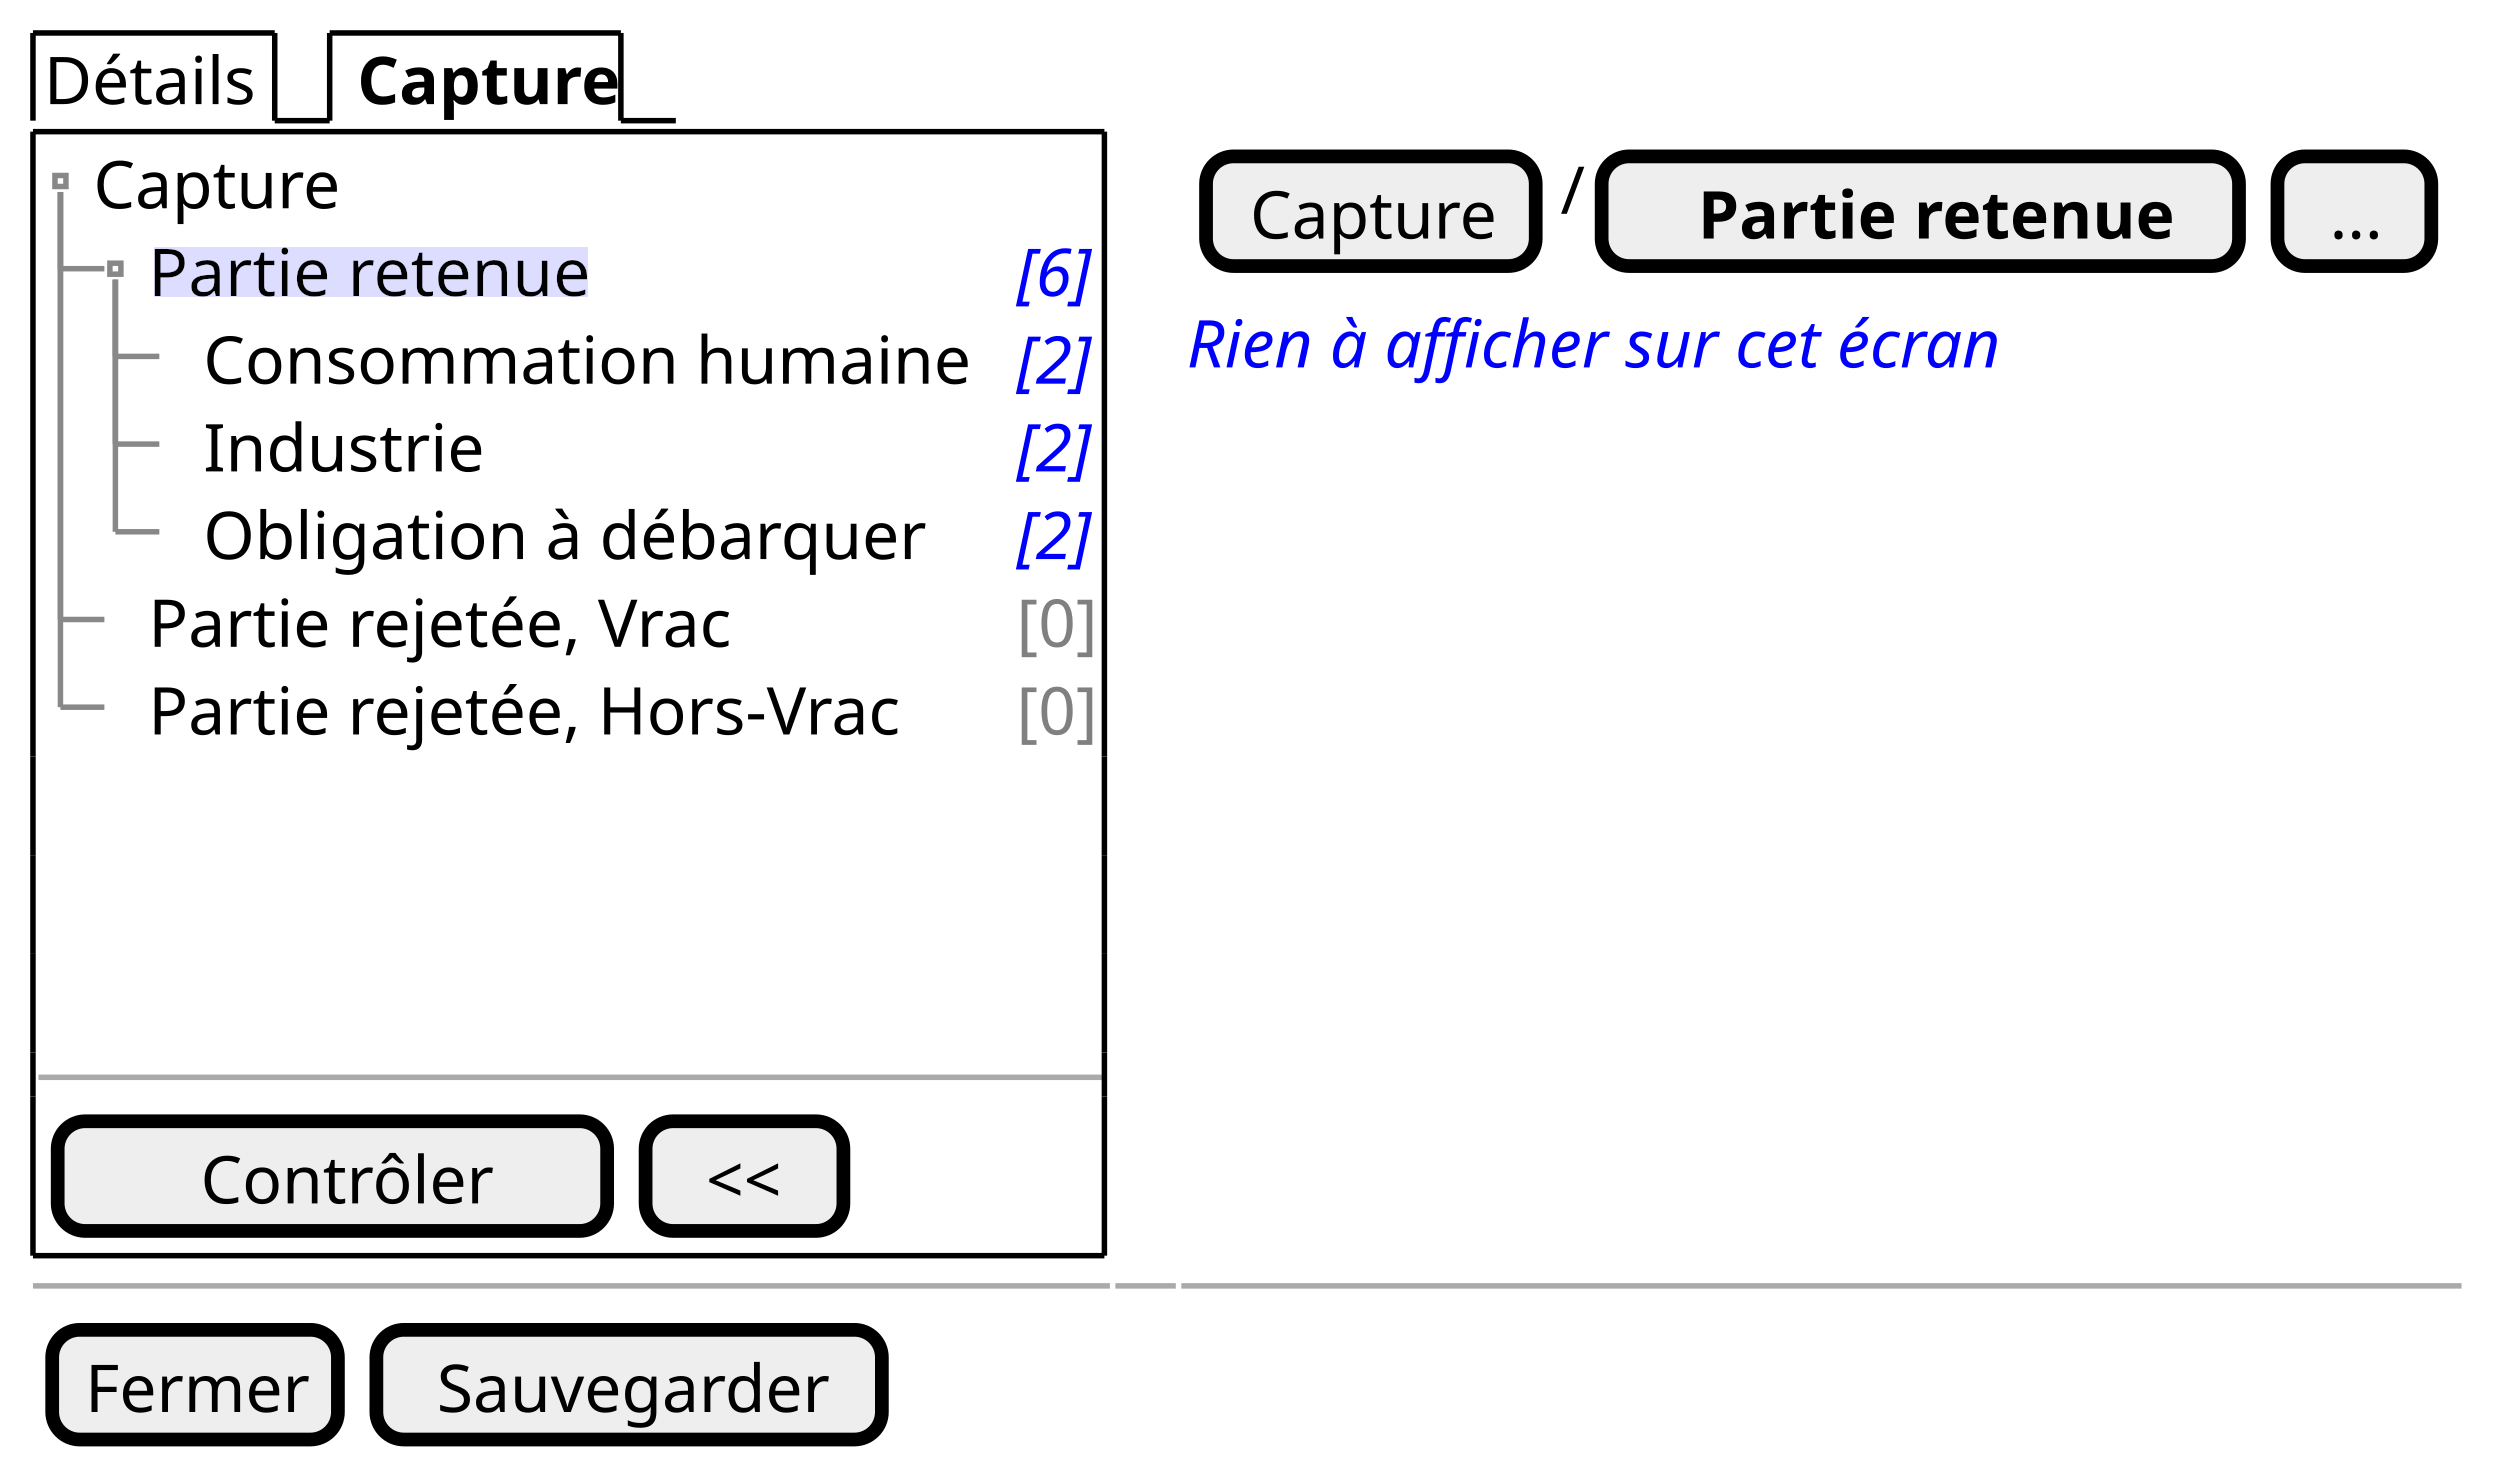
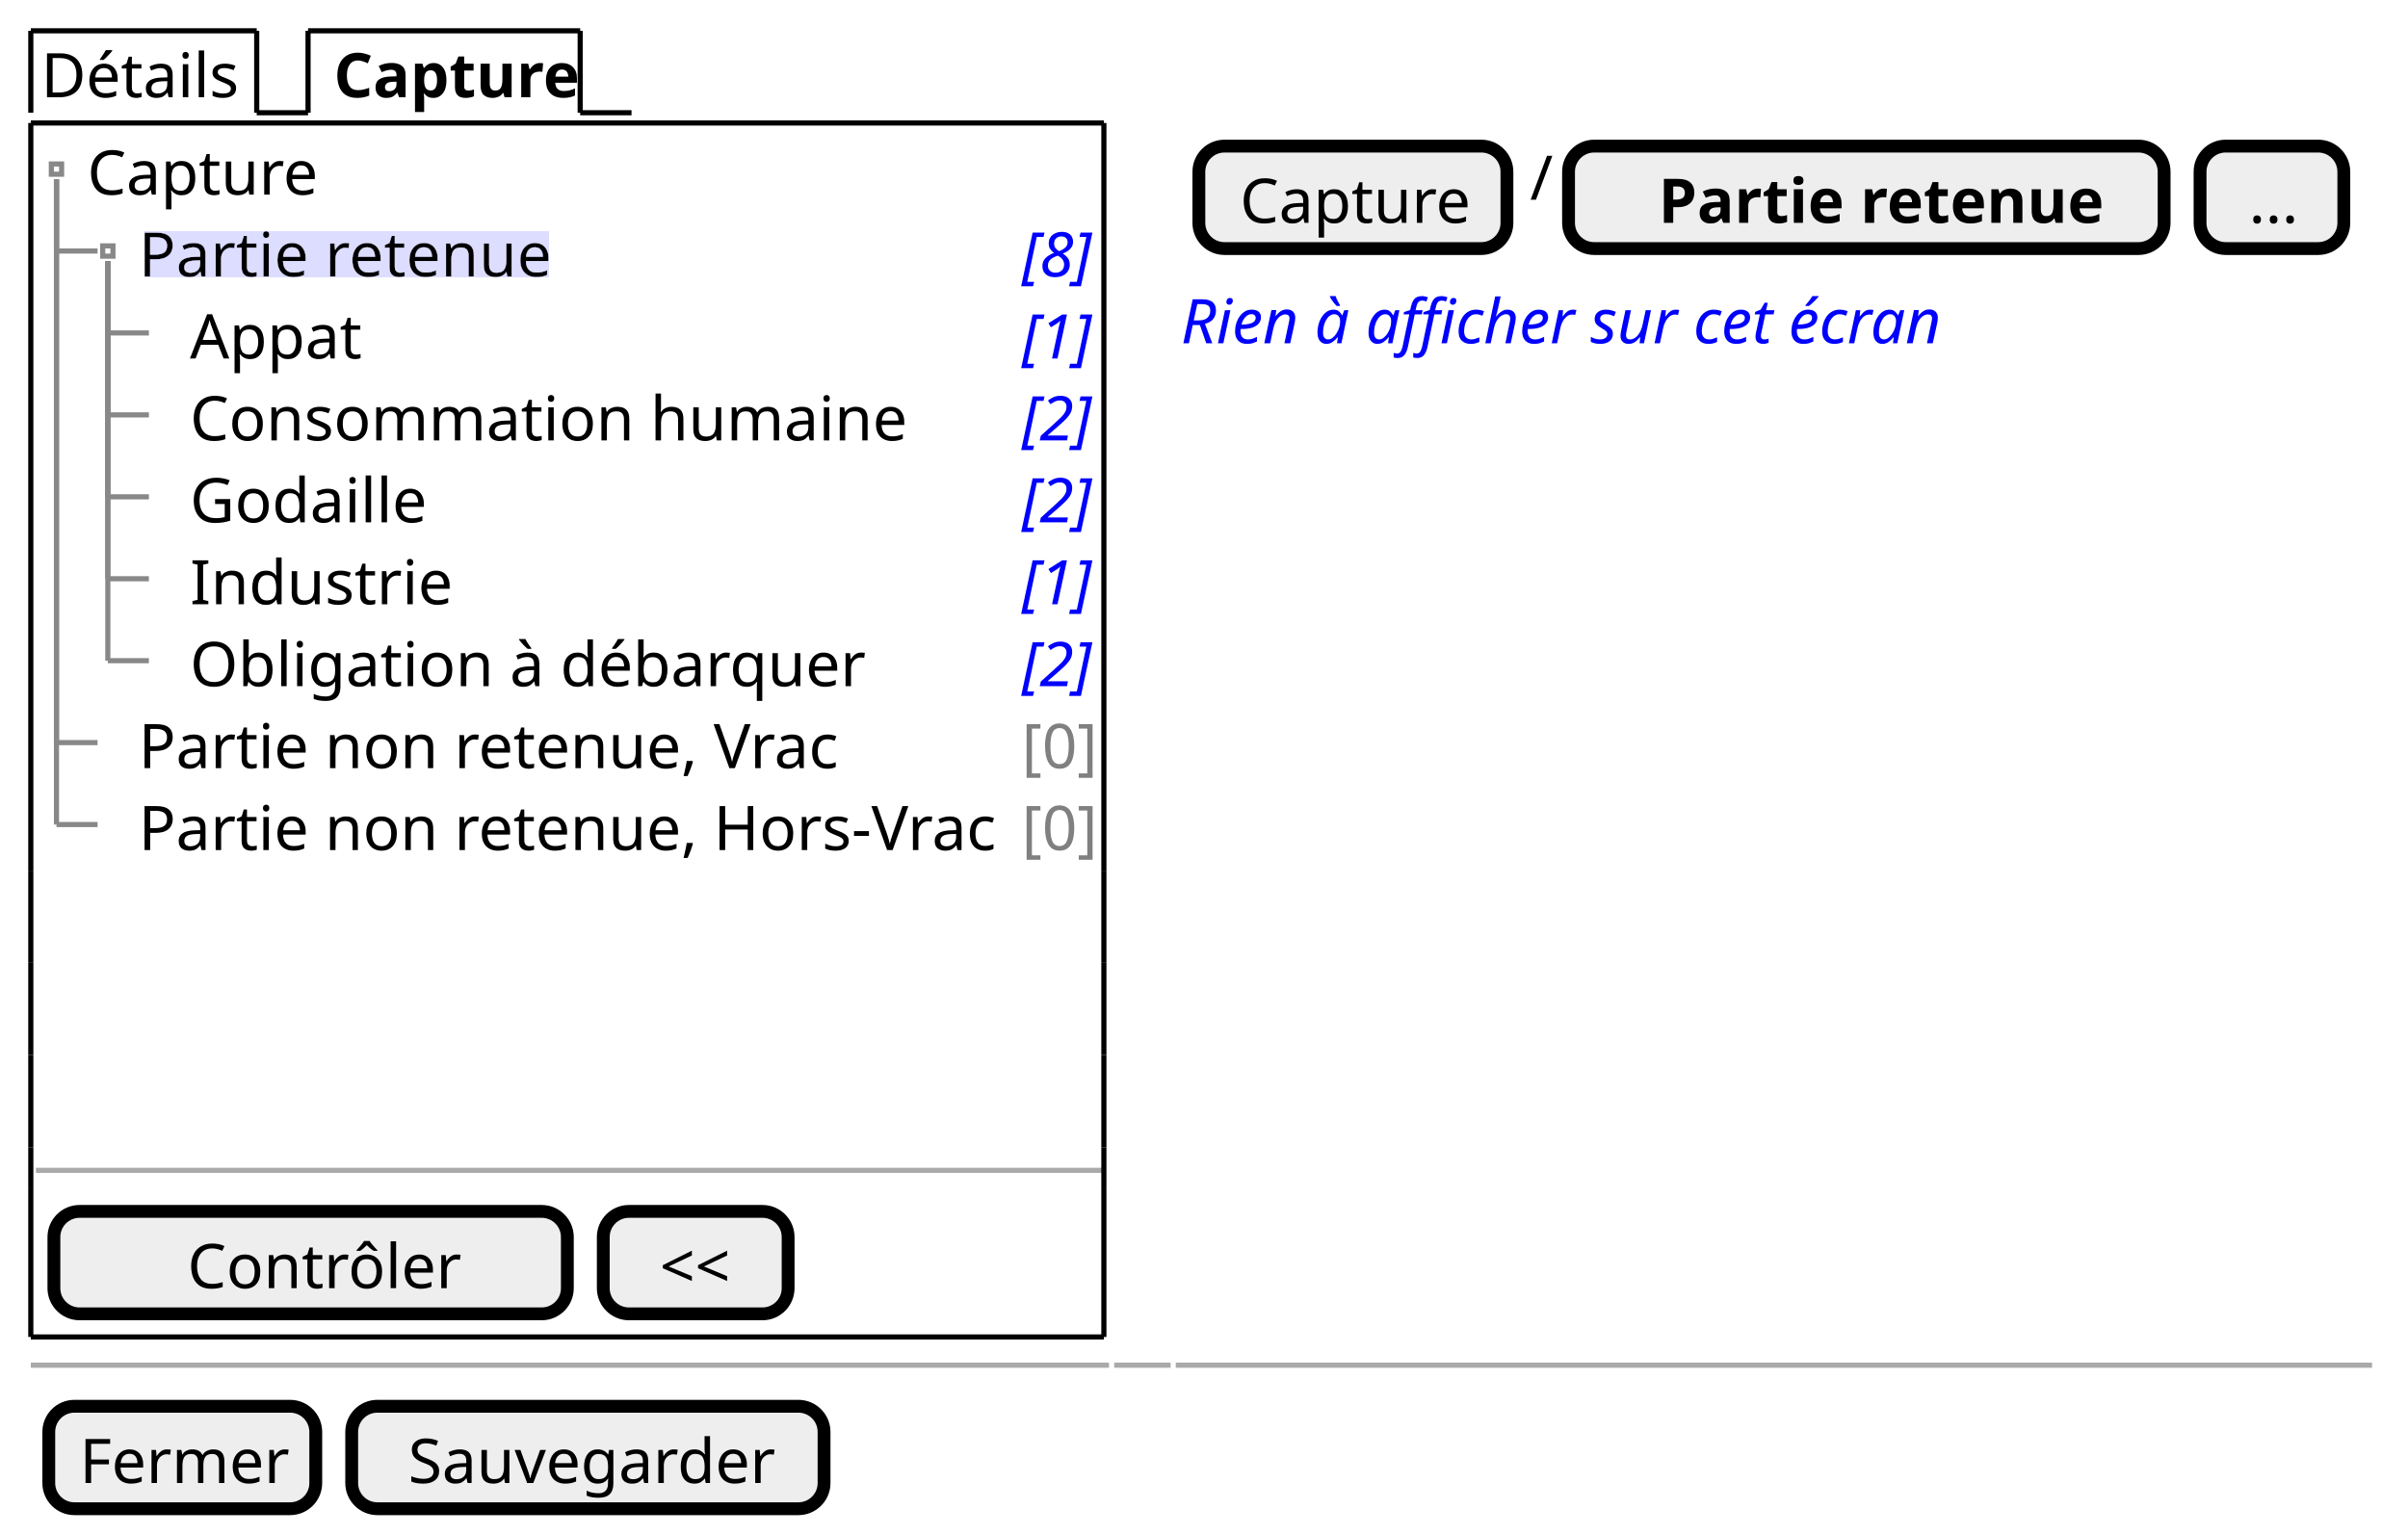
- <svg xmlns="http://www.w3.org/2000/svg" contentStyleType="text/css" height="267px" preserveAspectRatio="none" style="width:455px;height:267px;background:#FFFFFF;" version="1.1" viewBox="0 0 455 267" width="455px" zoomAndPan="magnify">
+ <svg xmlns="http://www.w3.org/2000/svg" contentStyleType="text/css" height="299px" preserveAspectRatio="none" style="width:469px;height:299px;background:#FFFFFF;" version="1.1" viewBox="0 0 469 299" width="469px" zoomAndPan="magnify">
  <defs>
-     <filter height="1" id="bsmyn6keo5mjl0" width="1" x="0" y="0">
+     <filter height="1" id="bbwqfizb6ibbe0" width="1" x="0" y="0">
      <feFlood flood-color="#DDDDFF" result="flood" />
      <feComposite in="SourceGraphic" in2="flood" operator="over" />
    </filter>
  </defs>
  <g>
    <text fill="#000000" font-family="sans-serif" font-size="12" lengthAdjust="spacing" textLength="39" x="8" y="18.949">Détails</text>
    <line style="stroke:#000000;stroke-width:1.0;" x1="6" x2="6" y1="6" y2="21.961" />
    <line style="stroke:#000000;stroke-width:1.0;" x1="6" x2="50" y1="6" y2="6" />
    <line style="stroke:#000000;stroke-width:1.0;" x1="50" x2="50" y1="6" y2="21.961" />
    <line style="stroke:#000000;stroke-width:1.0;" x1="50" x2="60" y1="21.961" y2="21.961" />
    <text fill="#000000" font-family="sans-serif" font-size="12" font-weight="bold" lengthAdjust="spacing" textLength="45" x="65" y="18.949">Capture</text>
    <line style="stroke:#000000;stroke-width:1.0;" x1="60" x2="60" y1="6" y2="21.961" />
    <line style="stroke:#000000;stroke-width:1.0;" x1="60" x2="113" y1="6" y2="6" />
    <line style="stroke:#000000;stroke-width:1.0;" x1="113" x2="113" y1="6" y2="21.961" />
    <line style="stroke:#000000;stroke-width:1.0;" x1="113" x2="123" y1="21.961" y2="21.961" />
    <text fill="#000000" font-family="sans-serif" font-size="12" lengthAdjust="spacing" textLength="44" x="17" y="37.91">Capture</text>
-     <text fill="#000000" filter="url(#bsmyn6keo5mjl0)" font-family="sans-serif" font-size="12" lengthAdjust="spacing" textLength="77" x="27" y="53.871">Partie retenue</text>
-     <text fill="#0000FF" font-family="sans-serif" font-size="12" font-style="italic" lengthAdjust="spacing" textLength="13" x="185" y="53.871">[6]</text>
-     <text fill="#000000" font-family="sans-serif" font-size="12" lengthAdjust="spacing" textLength="138" x="37" y="69.832">Consommation humaine</text>
-     <text fill="#0000FF" font-family="sans-serif" font-size="12" font-style="italic" lengthAdjust="spacing" textLength="13" x="185" y="69.832">[2]</text>
-     <text fill="#000000" font-family="sans-serif" font-size="12" lengthAdjust="spacing" textLength="48" x="37" y="85.793">Industrie</text>
-     <text fill="#0000FF" font-family="sans-serif" font-size="12" font-style="italic" lengthAdjust="spacing" textLength="13" x="185" y="85.793">[2]</text>
-     <text fill="#000000" font-family="sans-serif" font-size="12" lengthAdjust="spacing" textLength="126" x="37" y="101.754">Obligation à débarquer</text>
-     <text fill="#0000FF" font-family="sans-serif" font-size="12" font-style="italic" lengthAdjust="spacing" textLength="13" x="185" y="101.754">[2]</text>
-     <text fill="#000000" font-family="sans-serif" font-size="12" lengthAdjust="spacing" textLength="103" x="27" y="117.715">Partie rejetée, Vrac</text>
-     <text fill="#808080" font-family="sans-serif" font-size="12" lengthAdjust="spacing" textLength="13" x="185" y="117.715">[0]</text>
-     <text fill="#000000" font-family="sans-serif" font-size="12" lengthAdjust="spacing" textLength="134" x="27" y="133.676">Partie rejetée, Hors-Vrac</text>
-     <text fill="#808080" font-family="sans-serif" font-size="12" lengthAdjust="spacing" textLength="13" x="185" y="133.676">[0]</text>
+     <text fill="#000000" filter="url(#bbwqfizb6ibbe0)" font-family="sans-serif" font-size="12" lengthAdjust="spacing" textLength="77" x="27" y="53.871">Partie retenue</text>
+     <text fill="#0000FF" font-family="sans-serif" font-size="12" font-style="italic" lengthAdjust="spacing" textLength="13" x="199" y="53.871">[8]</text>
+     <text fill="#000000" font-family="sans-serif" font-size="12" lengthAdjust="spacing" textLength="31" x="37" y="69.832">Appat</text>
+     <text fill="#0000FF" font-family="sans-serif" font-size="12" font-style="italic" lengthAdjust="spacing" textLength="13" x="199" y="69.832">[1]</text>
+     <text fill="#000000" font-family="sans-serif" font-size="12" lengthAdjust="spacing" textLength="138" x="37" y="85.793">Consommation humaine</text>
+     <text fill="#0000FF" font-family="sans-serif" font-size="12" font-style="italic" lengthAdjust="spacing" textLength="13" x="199" y="85.793">[2]</text>
+     <text fill="#000000" font-family="sans-serif" font-size="12" lengthAdjust="spacing" textLength="46" x="37" y="101.754">Godaille</text>
+     <text fill="#0000FF" font-family="sans-serif" font-size="12" font-style="italic" lengthAdjust="spacing" textLength="13" x="199" y="101.754">[2]</text>
+     <text fill="#000000" font-family="sans-serif" font-size="12" lengthAdjust="spacing" textLength="48" x="37" y="117.715">Industrie</text>
+     <text fill="#0000FF" font-family="sans-serif" font-size="12" font-style="italic" lengthAdjust="spacing" textLength="13" x="199" y="117.715">[1]</text>
+     <text fill="#000000" font-family="sans-serif" font-size="12" lengthAdjust="spacing" textLength="126" x="37" y="133.676">Obligation à débarquer</text>
+     <text fill="#0000FF" font-family="sans-serif" font-size="12" font-style="italic" lengthAdjust="spacing" textLength="13" x="199" y="133.676">[2]</text>
+     <text fill="#000000" font-family="sans-serif" font-size="12" lengthAdjust="spacing" textLength="131" x="27" y="149.637">Partie non retenue, Vrac</text>
+     <text fill="#808080" font-family="sans-serif" font-size="12" lengthAdjust="spacing" textLength="13" x="199" y="149.637">[0]</text>
+     <text fill="#000000" font-family="sans-serif" font-size="12" lengthAdjust="spacing" textLength="162" x="27" y="165.598">Partie non retenue, Hors-Vrac</text>
+     <text fill="#808080" font-family="sans-serif" font-size="12" lengthAdjust="spacing" textLength="13" x="199" y="165.598">[0]</text>
    <rect fill="none" height="2" style="stroke:#888888;stroke-width:1.0;" width="2" x="10" y="31.941" />
    <rect fill="none" height="2" style="stroke:#888888;stroke-width:1.0;" width="2" x="20" y="47.902" />
    <line style="stroke:#888888;stroke-width:1.0;" x1="11" x2="11" y1="34.941" y2="48.902" />
    <line style="stroke:#888888;stroke-width:1.0;" x1="11" x2="19" y1="48.902" y2="48.902" />
    <line style="stroke:#888888;stroke-width:1.0;" x1="21" x2="21" y1="50.902" y2="64.863" />
    <line style="stroke:#888888;stroke-width:1.0;" x1="21" x2="29" y1="64.863" y2="64.863" />
    <line style="stroke:#888888;stroke-width:1.0;" x1="21" x2="21" y1="50.902" y2="80.824" />
    <line style="stroke:#888888;stroke-width:1.0;" x1="21" x2="29" y1="80.824" y2="80.824" />
    <line style="stroke:#888888;stroke-width:1.0;" x1="21" x2="21" y1="50.902" y2="96.785" />
    <line style="stroke:#888888;stroke-width:1.0;" x1="21" x2="29" y1="96.785" y2="96.785" />
-     <line style="stroke:#888888;stroke-width:1.0;" x1="11" x2="11" y1="34.941" y2="112.746" />
-     <line style="stroke:#888888;stroke-width:1.0;" x1="11" x2="19" y1="112.746" y2="112.746" />
-     <line style="stroke:#888888;stroke-width:1.0;" x1="11" x2="11" y1="34.941" y2="128.707" />
-     <line style="stroke:#888888;stroke-width:1.0;" x1="11" x2="19" y1="128.707" y2="128.707" />
-     <line style="stroke:#AAAAAA;stroke-width:1.0;" x1="7" x2="201" y1="196.07" y2="196.07" />
-     <rect fill="#EEEEEE" height="19.961" rx="5" ry="5" style="stroke:#000000;stroke-width:2.5;" width="100" x="10.5" y="204.07" />
-     <text fill="#000000" font-family="sans-serif" font-size="12" lengthAdjust="spacing" textLength="51" x="36.5" y="219.019">Contrôler</text>
-     <rect fill="#EEEEEE" height="19.961" rx="5" ry="5" style="stroke:#000000;stroke-width:2.5;" width="36" x="117.5" y="204.07" />
-     <text fill="#000000" font-family="sans-serif" font-size="12" lengthAdjust="spacing" textLength="14" x="128.5" y="219.019">&lt;&lt;</text>
-     <line style="stroke:#000000;stroke-width:1.0;" x1="6" x2="201" y1="23.961" y2="23.961" />
-     <line style="stroke:#000000;stroke-width:1.0;" x1="6" x2="201" y1="228.531" y2="228.531" />
-     <line style="stroke:#000000;stroke-width:1.0;" x1="6" x2="6" y1="23.961" y2="137.688" />
-     <line style="stroke:#000000;stroke-width:1.0;" x1="201" x2="201" y1="137.688" y2="155.648" />
-     <line style="stroke:#000000;stroke-width:1.0;" x1="201" x2="201" y1="23.961" y2="137.688" />
-     <line style="stroke:#000000;stroke-width:1.0;" x1="6" x2="6" y1="199.57" y2="228.531" />
-     <line style="stroke:#000000;stroke-width:1.0;" x1="6" x2="6" y1="191.57" y2="199.57" />
-     <line style="stroke:#000000;stroke-width:1.0;" x1="201" x2="201" y1="199.57" y2="228.531" />
-     <line style="stroke:#000000;stroke-width:1.0;" x1="6" x2="6" y1="173.609" y2="191.57" />
-     <line style="stroke:#000000;stroke-width:1.0;" x1="201" x2="201" y1="191.57" y2="199.57" />
-     <line style="stroke:#000000;stroke-width:1.0;" x1="6" x2="6" y1="155.648" y2="173.609" />
-     <line style="stroke:#000000;stroke-width:1.0;" x1="201" x2="201" y1="173.609" y2="191.57" />
-     <line style="stroke:#000000;stroke-width:1.0;" x1="6" x2="6" y1="137.688" y2="155.648" />
-     <line style="stroke:#000000;stroke-width:1.0;" x1="201" x2="201" y1="155.648" y2="173.609" />
-     <rect fill="#EEEEEE" height="19.961" rx="5" ry="5" style="stroke:#000000;stroke-width:2.5;" width="60" x="219.5" y="28.461" />
-     <text fill="#000000" font-family="sans-serif" font-size="12" lengthAdjust="spacing" textLength="44" x="227.5" y="43.41">Capture</text>
-     <text fill="#000000" font-family="sans-serif" font-size="12" lengthAdjust="spacing" textLength="3" x="284" y="38.91">/</text>
-     <rect fill="#EEEEEE" height="19.961" rx="5" ry="5" style="stroke:#000000;stroke-width:2.5;" width="116" x="291.5" y="28.461" />
-     <text fill="#000000" font-family="sans-serif" font-size="12" font-weight="bold" lengthAdjust="spacing" textLength="81" x="309" y="43.41">Partie retenue</text>
-     <rect fill="#EEEEEE" height="19.961" rx="5" ry="5" style="stroke:#000000;stroke-width:2.5;" width="28" x="414.5" y="28.461" />
-     <text fill="#000000" font-family="sans-serif" font-size="12" lengthAdjust="spacing" textLength="9" x="424" y="43.41">...</text>
-     <text fill="#0000FF" font-family="sans-serif" font-size="12" font-style="italic" lengthAdjust="spacing" textLength="152" x="216" y="66.871">Rien à afficher sur cet écran</text>
-     <line style="stroke:#AAAAAA;stroke-width:1.0;" x1="6" x2="202" y1="234.031" y2="234.031" />
-     <line style="stroke:#AAAAAA;stroke-width:1.0;" x1="203" x2="214" y1="234.031" y2="234.031" />
-     <line style="stroke:#AAAAAA;stroke-width:1.0;" x1="215" x2="448" y1="234.031" y2="234.031" />
-     <rect fill="#EEEEEE" height="19.961" rx="5" ry="5" style="stroke:#000000;stroke-width:2.5;" width="52" x="9.5" y="242.031" />
-     <text fill="#000000" font-family="sans-serif" font-size="12" lengthAdjust="spacing" textLength="40" x="15.5" y="256.981">Fermer</text>
-     <rect fill="#EEEEEE" height="19.961" rx="5" ry="5" style="stroke:#000000;stroke-width:2.5;" width="92" x="68.5" y="242.031" />
-     <text fill="#000000" font-family="sans-serif" font-size="12" lengthAdjust="spacing" textLength="70" x="79.5" y="256.981">Sauvegarder</text>
+     <line style="stroke:#888888;stroke-width:1.0;" x1="21" x2="21" y1="50.902" y2="112.746" />
+     <line style="stroke:#888888;stroke-width:1.0;" x1="21" x2="29" y1="112.746" y2="112.746" />
+     <line style="stroke:#888888;stroke-width:1.0;" x1="21" x2="21" y1="50.902" y2="128.707" />
+     <line style="stroke:#888888;stroke-width:1.0;" x1="21" x2="29" y1="128.707" y2="128.707" />
+     <line style="stroke:#888888;stroke-width:1.0;" x1="11" x2="11" y1="34.941" y2="144.668" />
+     <line style="stroke:#888888;stroke-width:1.0;" x1="11" x2="19" y1="144.668" y2="144.668" />
+     <line style="stroke:#888888;stroke-width:1.0;" x1="11" x2="11" y1="34.941" y2="160.629" />
+     <line style="stroke:#888888;stroke-width:1.0;" x1="11" x2="19" y1="160.629" y2="160.629" />
+     <line style="stroke:#AAAAAA;stroke-width:1.0;" x1="7" x2="215" y1="227.992" y2="227.992" />
+     <rect fill="#EEEEEE" height="19.961" rx="5" ry="5" style="stroke:#000000;stroke-width:2.5;" width="100" x="10.5" y="235.992" />
+     <text fill="#000000" font-family="sans-serif" font-size="12" lengthAdjust="spacing" textLength="51" x="36.5" y="250.941">Contrôler</text>
+     <rect fill="#EEEEEE" height="19.961" rx="5" ry="5" style="stroke:#000000;stroke-width:2.5;" width="36" x="117.5" y="235.992" />
+     <text fill="#000000" font-family="sans-serif" font-size="12" lengthAdjust="spacing" textLength="14" x="128.5" y="250.941">&lt;&lt;</text>
+     <line style="stroke:#000000;stroke-width:1.0;" x1="6" x2="215" y1="23.961" y2="23.961" />
+     <line style="stroke:#000000;stroke-width:1.0;" x1="6" x2="215" y1="260.453" y2="260.453" />
+     <line style="stroke:#000000;stroke-width:1.0;" x1="6" x2="6" y1="23.961" y2="169.609" />
+     <line style="stroke:#000000;stroke-width:1.0;" x1="215" x2="215" y1="169.609" y2="187.57" />
+     <line style="stroke:#000000;stroke-width:1.0;" x1="215" x2="215" y1="23.961" y2="169.609" />
+     <line style="stroke:#000000;stroke-width:1.0;" x1="6" x2="6" y1="231.492" y2="260.453" />
+     <line style="stroke:#000000;stroke-width:1.0;" x1="6" x2="6" y1="223.492" y2="231.492" />
+     <line style="stroke:#000000;stroke-width:1.0;" x1="215" x2="215" y1="231.492" y2="260.453" />
+     <line style="stroke:#000000;stroke-width:1.0;" x1="6" x2="6" y1="205.531" y2="223.492" />
+     <line style="stroke:#000000;stroke-width:1.0;" x1="215" x2="215" y1="223.492" y2="231.492" />
+     <line style="stroke:#000000;stroke-width:1.0;" x1="6" x2="6" y1="187.57" y2="205.531" />
+     <line style="stroke:#000000;stroke-width:1.0;" x1="215" x2="215" y1="205.531" y2="223.492" />
+     <line style="stroke:#000000;stroke-width:1.0;" x1="6" x2="6" y1="169.609" y2="187.57" />
+     <line style="stroke:#000000;stroke-width:1.0;" x1="215" x2="215" y1="187.57" y2="205.531" />
+     <rect fill="#EEEEEE" height="19.961" rx="5" ry="5" style="stroke:#000000;stroke-width:2.5;" width="60" x="233.5" y="28.461" />
+     <text fill="#000000" font-family="sans-serif" font-size="12" lengthAdjust="spacing" textLength="44" x="241.5" y="43.41">Capture</text>
+     <text fill="#000000" font-family="sans-serif" font-size="12" lengthAdjust="spacing" textLength="3" x="298" y="38.91">/</text>
+     <rect fill="#EEEEEE" height="19.961" rx="5" ry="5" style="stroke:#000000;stroke-width:2.5;" width="116" x="305.5" y="28.461" />
+     <text fill="#000000" font-family="sans-serif" font-size="12" font-weight="bold" lengthAdjust="spacing" textLength="81" x="323" y="43.41">Partie retenue</text>
+     <rect fill="#EEEEEE" height="19.961" rx="5" ry="5" style="stroke:#000000;stroke-width:2.5;" width="28" x="428.5" y="28.461" />
+     <text fill="#000000" font-family="sans-serif" font-size="12" lengthAdjust="spacing" textLength="9" x="438" y="43.41">...</text>
+     <text fill="#0000FF" font-family="sans-serif" font-size="12" font-style="italic" lengthAdjust="spacing" textLength="152" x="230" y="66.871">Rien à afficher sur cet écran</text>
+     <line style="stroke:#AAAAAA;stroke-width:1.0;" x1="6" x2="216" y1="265.953" y2="265.953" />
+     <line style="stroke:#AAAAAA;stroke-width:1.0;" x1="217" x2="228" y1="265.953" y2="265.953" />
+     <line style="stroke:#AAAAAA;stroke-width:1.0;" x1="229" x2="462" y1="265.953" y2="265.953" />
+     <rect fill="#EEEEEE" height="19.961" rx="5" ry="5" style="stroke:#000000;stroke-width:2.5;" width="52" x="9.5" y="273.953" />
+     <text fill="#000000" font-family="sans-serif" font-size="12" lengthAdjust="spacing" textLength="40" x="15.5" y="288.902">Fermer</text>
+     <rect fill="#EEEEEE" height="19.961" rx="5" ry="5" style="stroke:#000000;stroke-width:2.5;" width="92" x="68.5" y="273.953" />
+     <text fill="#000000" font-family="sans-serif" font-size="12" lengthAdjust="spacing" textLength="70" x="79.5" y="288.902">Sauvegarder</text>
  </g>
</svg>
